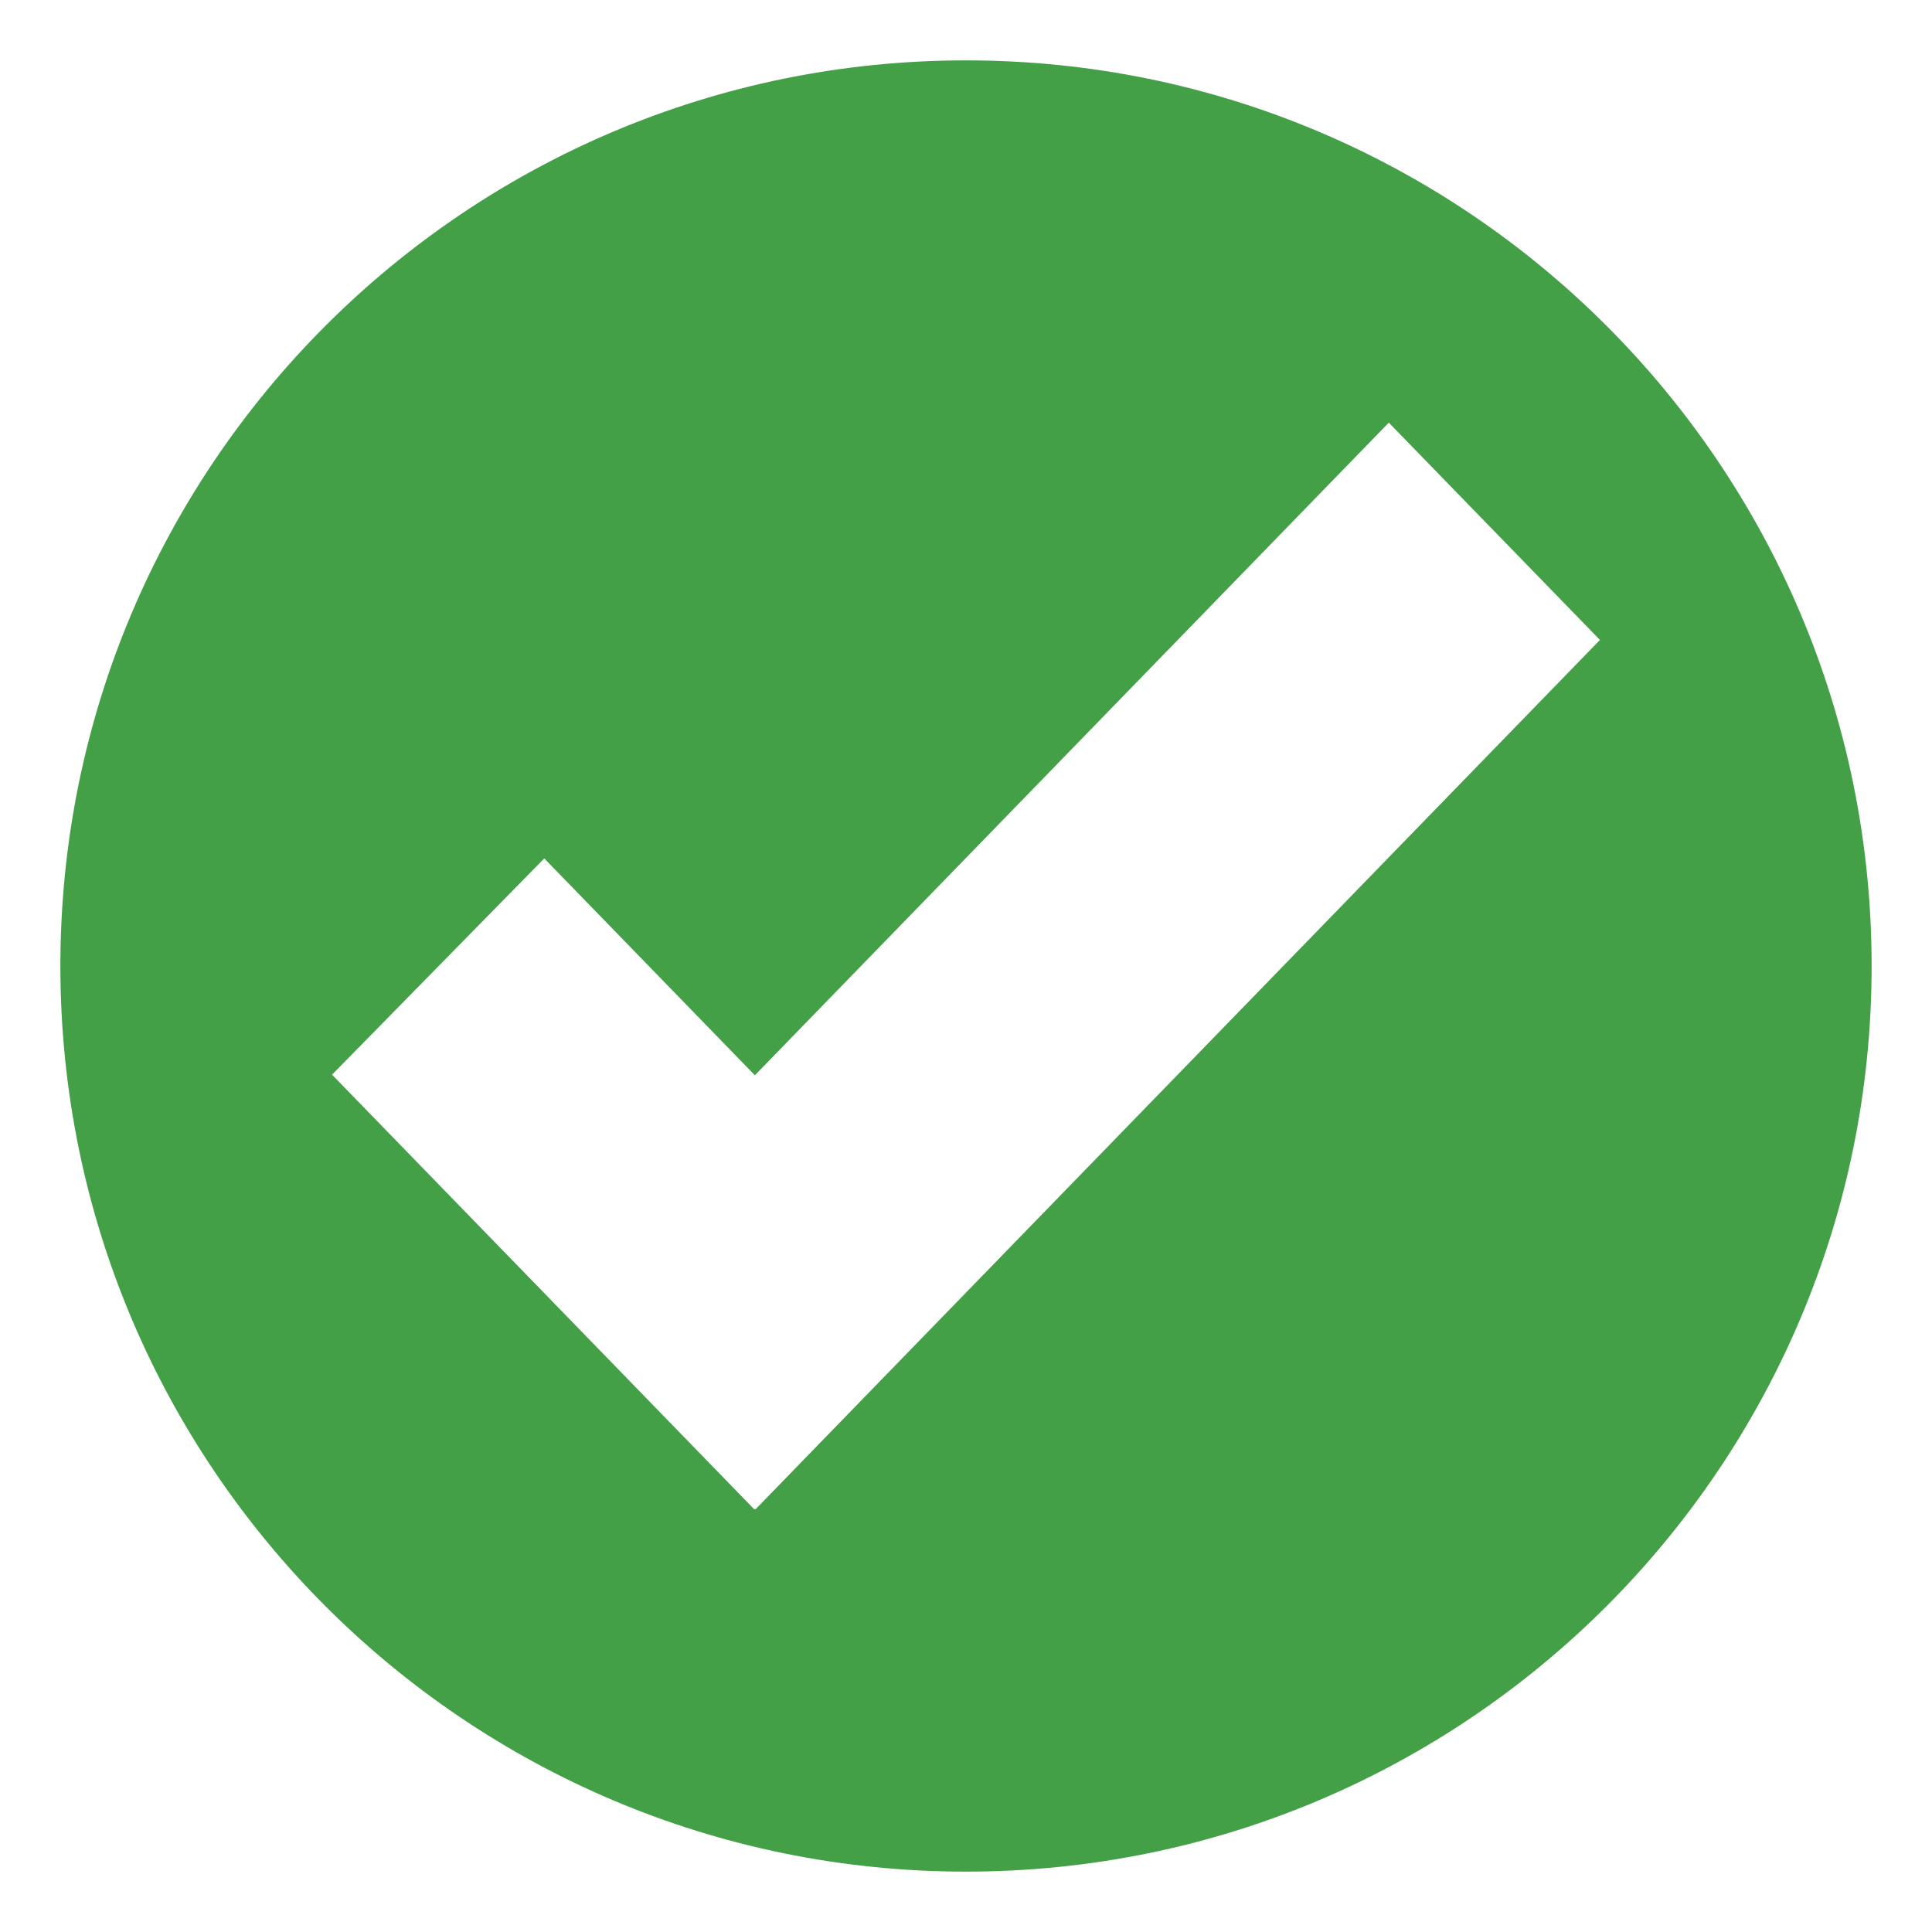
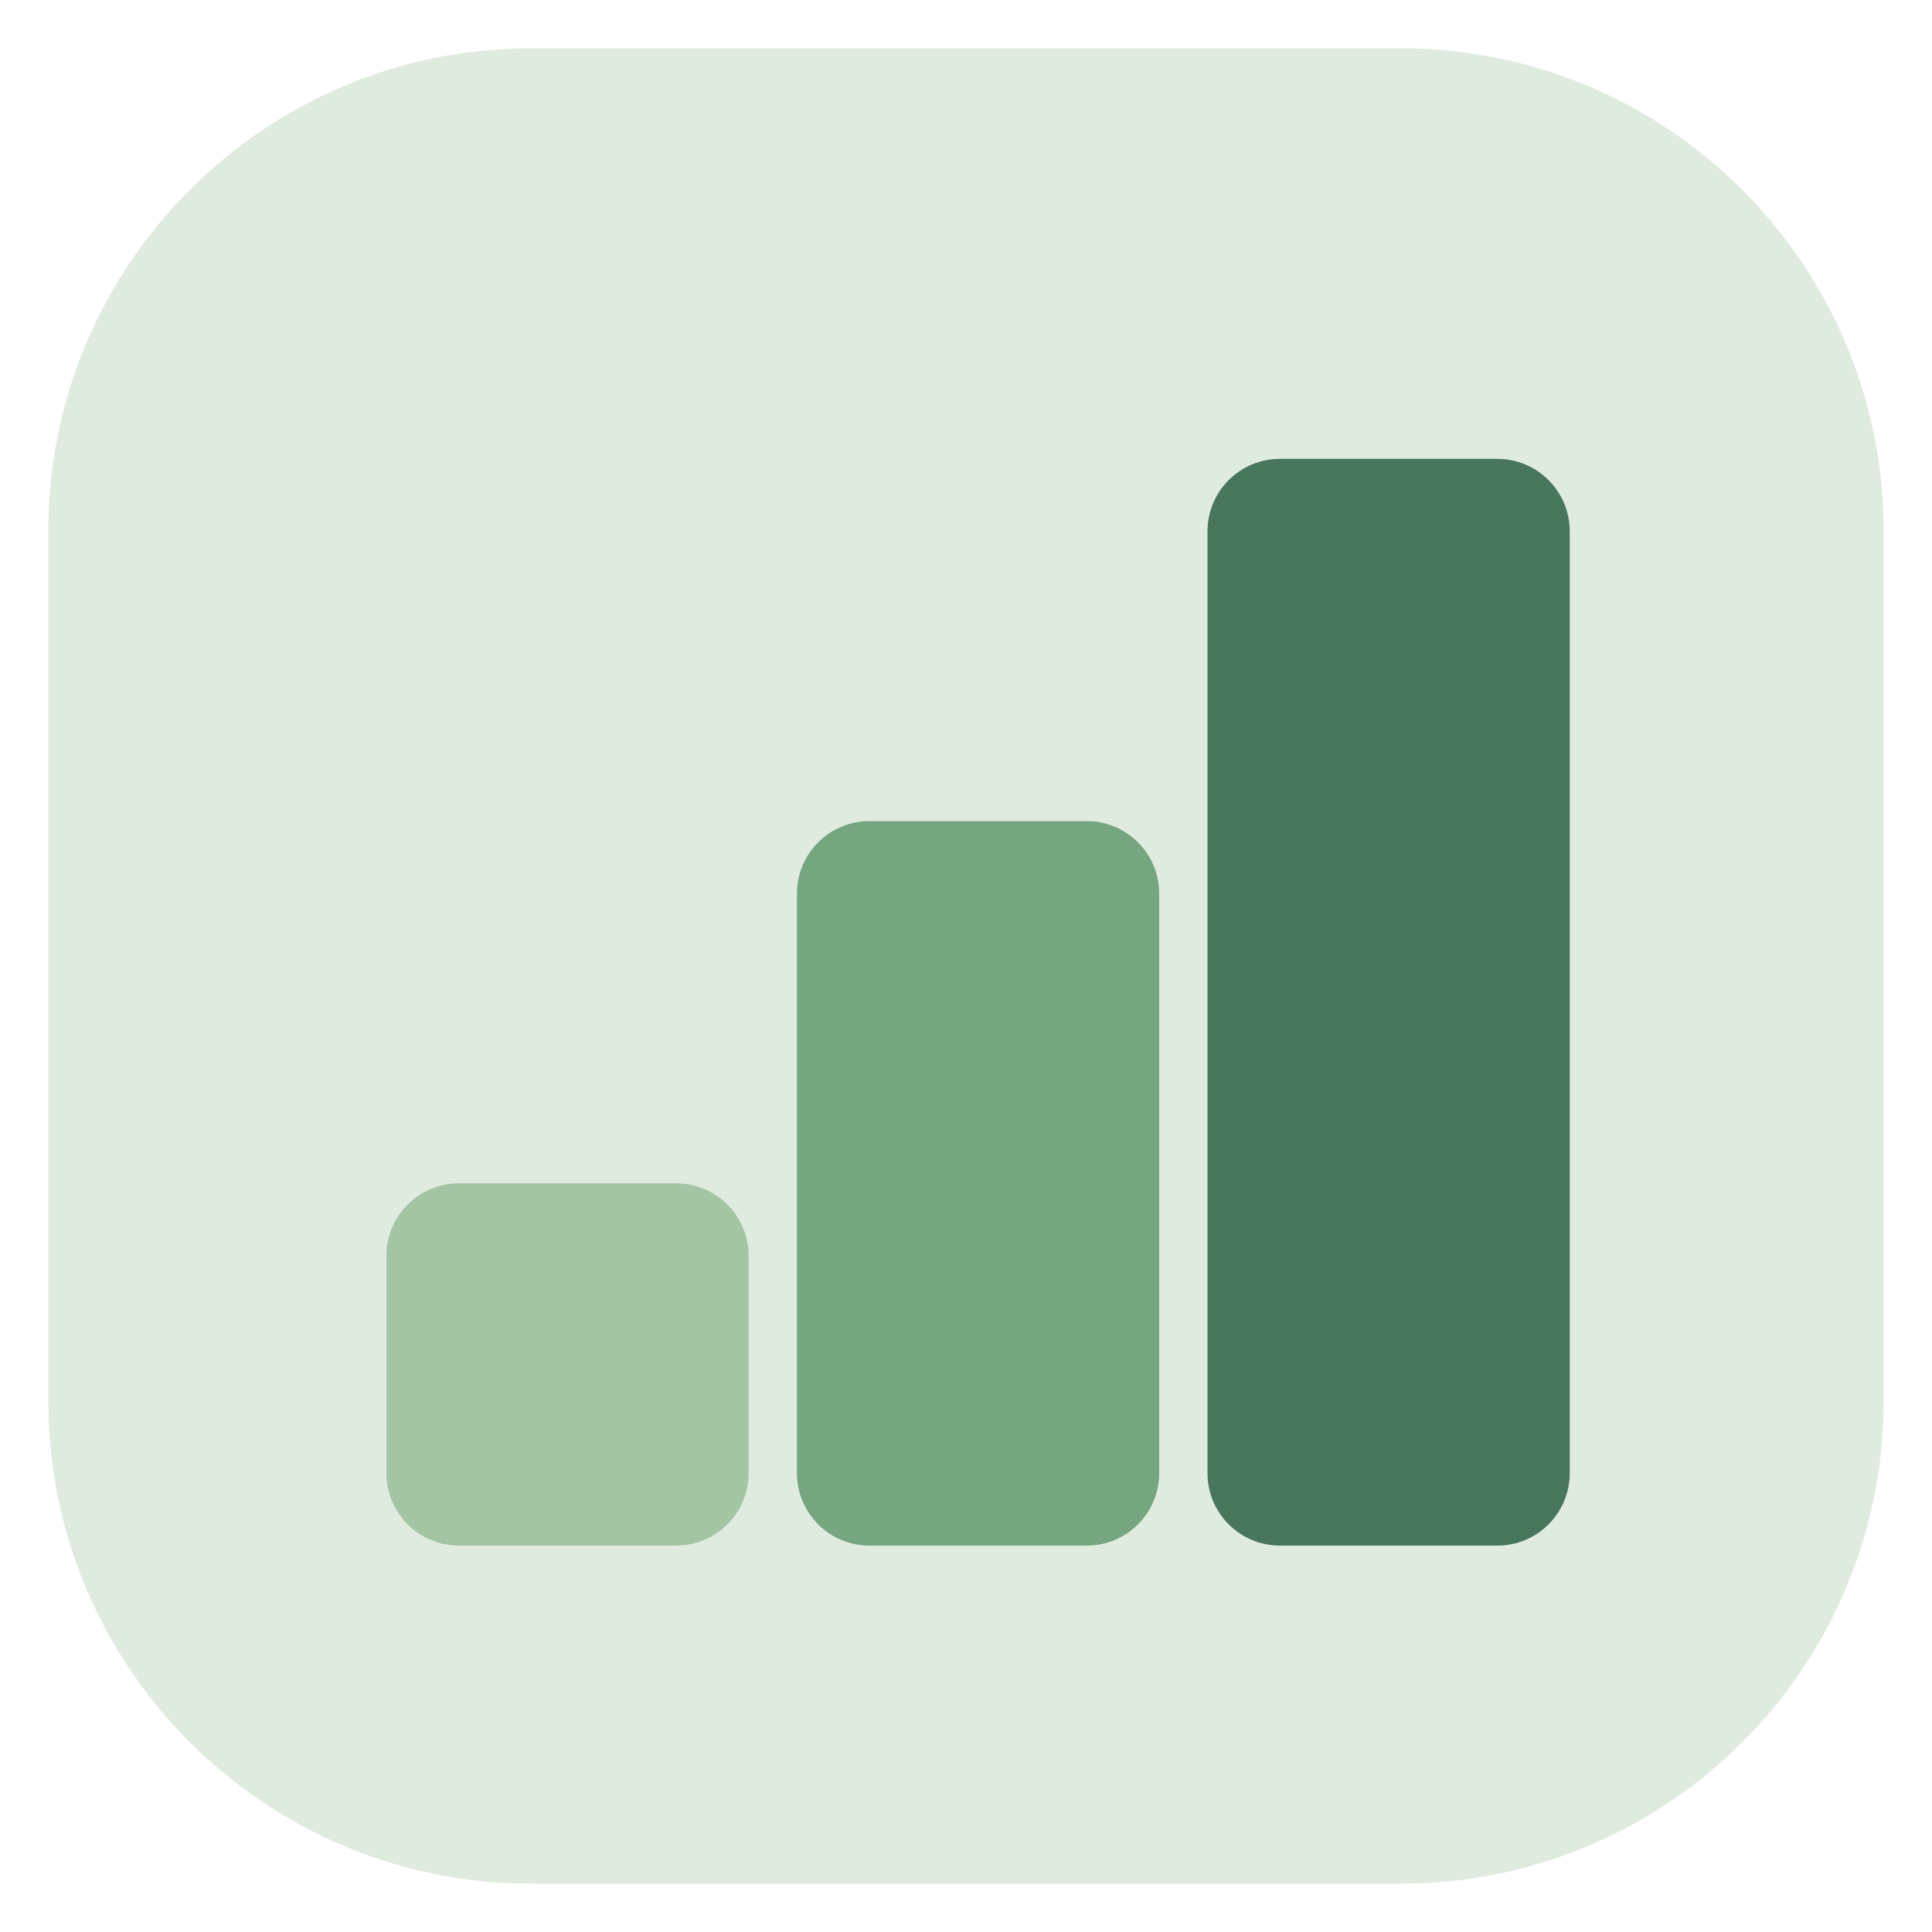
- <svg xmlns="http://www.w3.org/2000/svg" viewBox="0 0 64 64" enable-background="new 0 0 64 64">
-   <path d="M32,2C15.431,2,2,15.432,2,32c0,16.568,13.432,30,30,30c16.568,0,30-13.432,30-30C62,15.432,48.568,2,32,2z M25.025,50  l-0.02-0.02L24.988,50L11,35.6l7.029-7.164l6.977,7.184l21-21.619L53,21.199L25.025,50z" fill="#43a047" />
+ <svg xmlns="http://www.w3.org/2000/svg" viewBox="0 0 80 80">
+   <rect x="2" y="2" width="76" height="76" rx="20" fill="#E0EBDF" />
+   <rect x="16" y="49" width="15" height="15" rx="3" fill="#A4C5A3" />
+   <rect x="33" y="34" width="15" height="30" rx="3" fill="#75A680" />
+   <rect x="50" y="19" width="15" height="45" rx="3" fill="#48765C" />
</svg>
